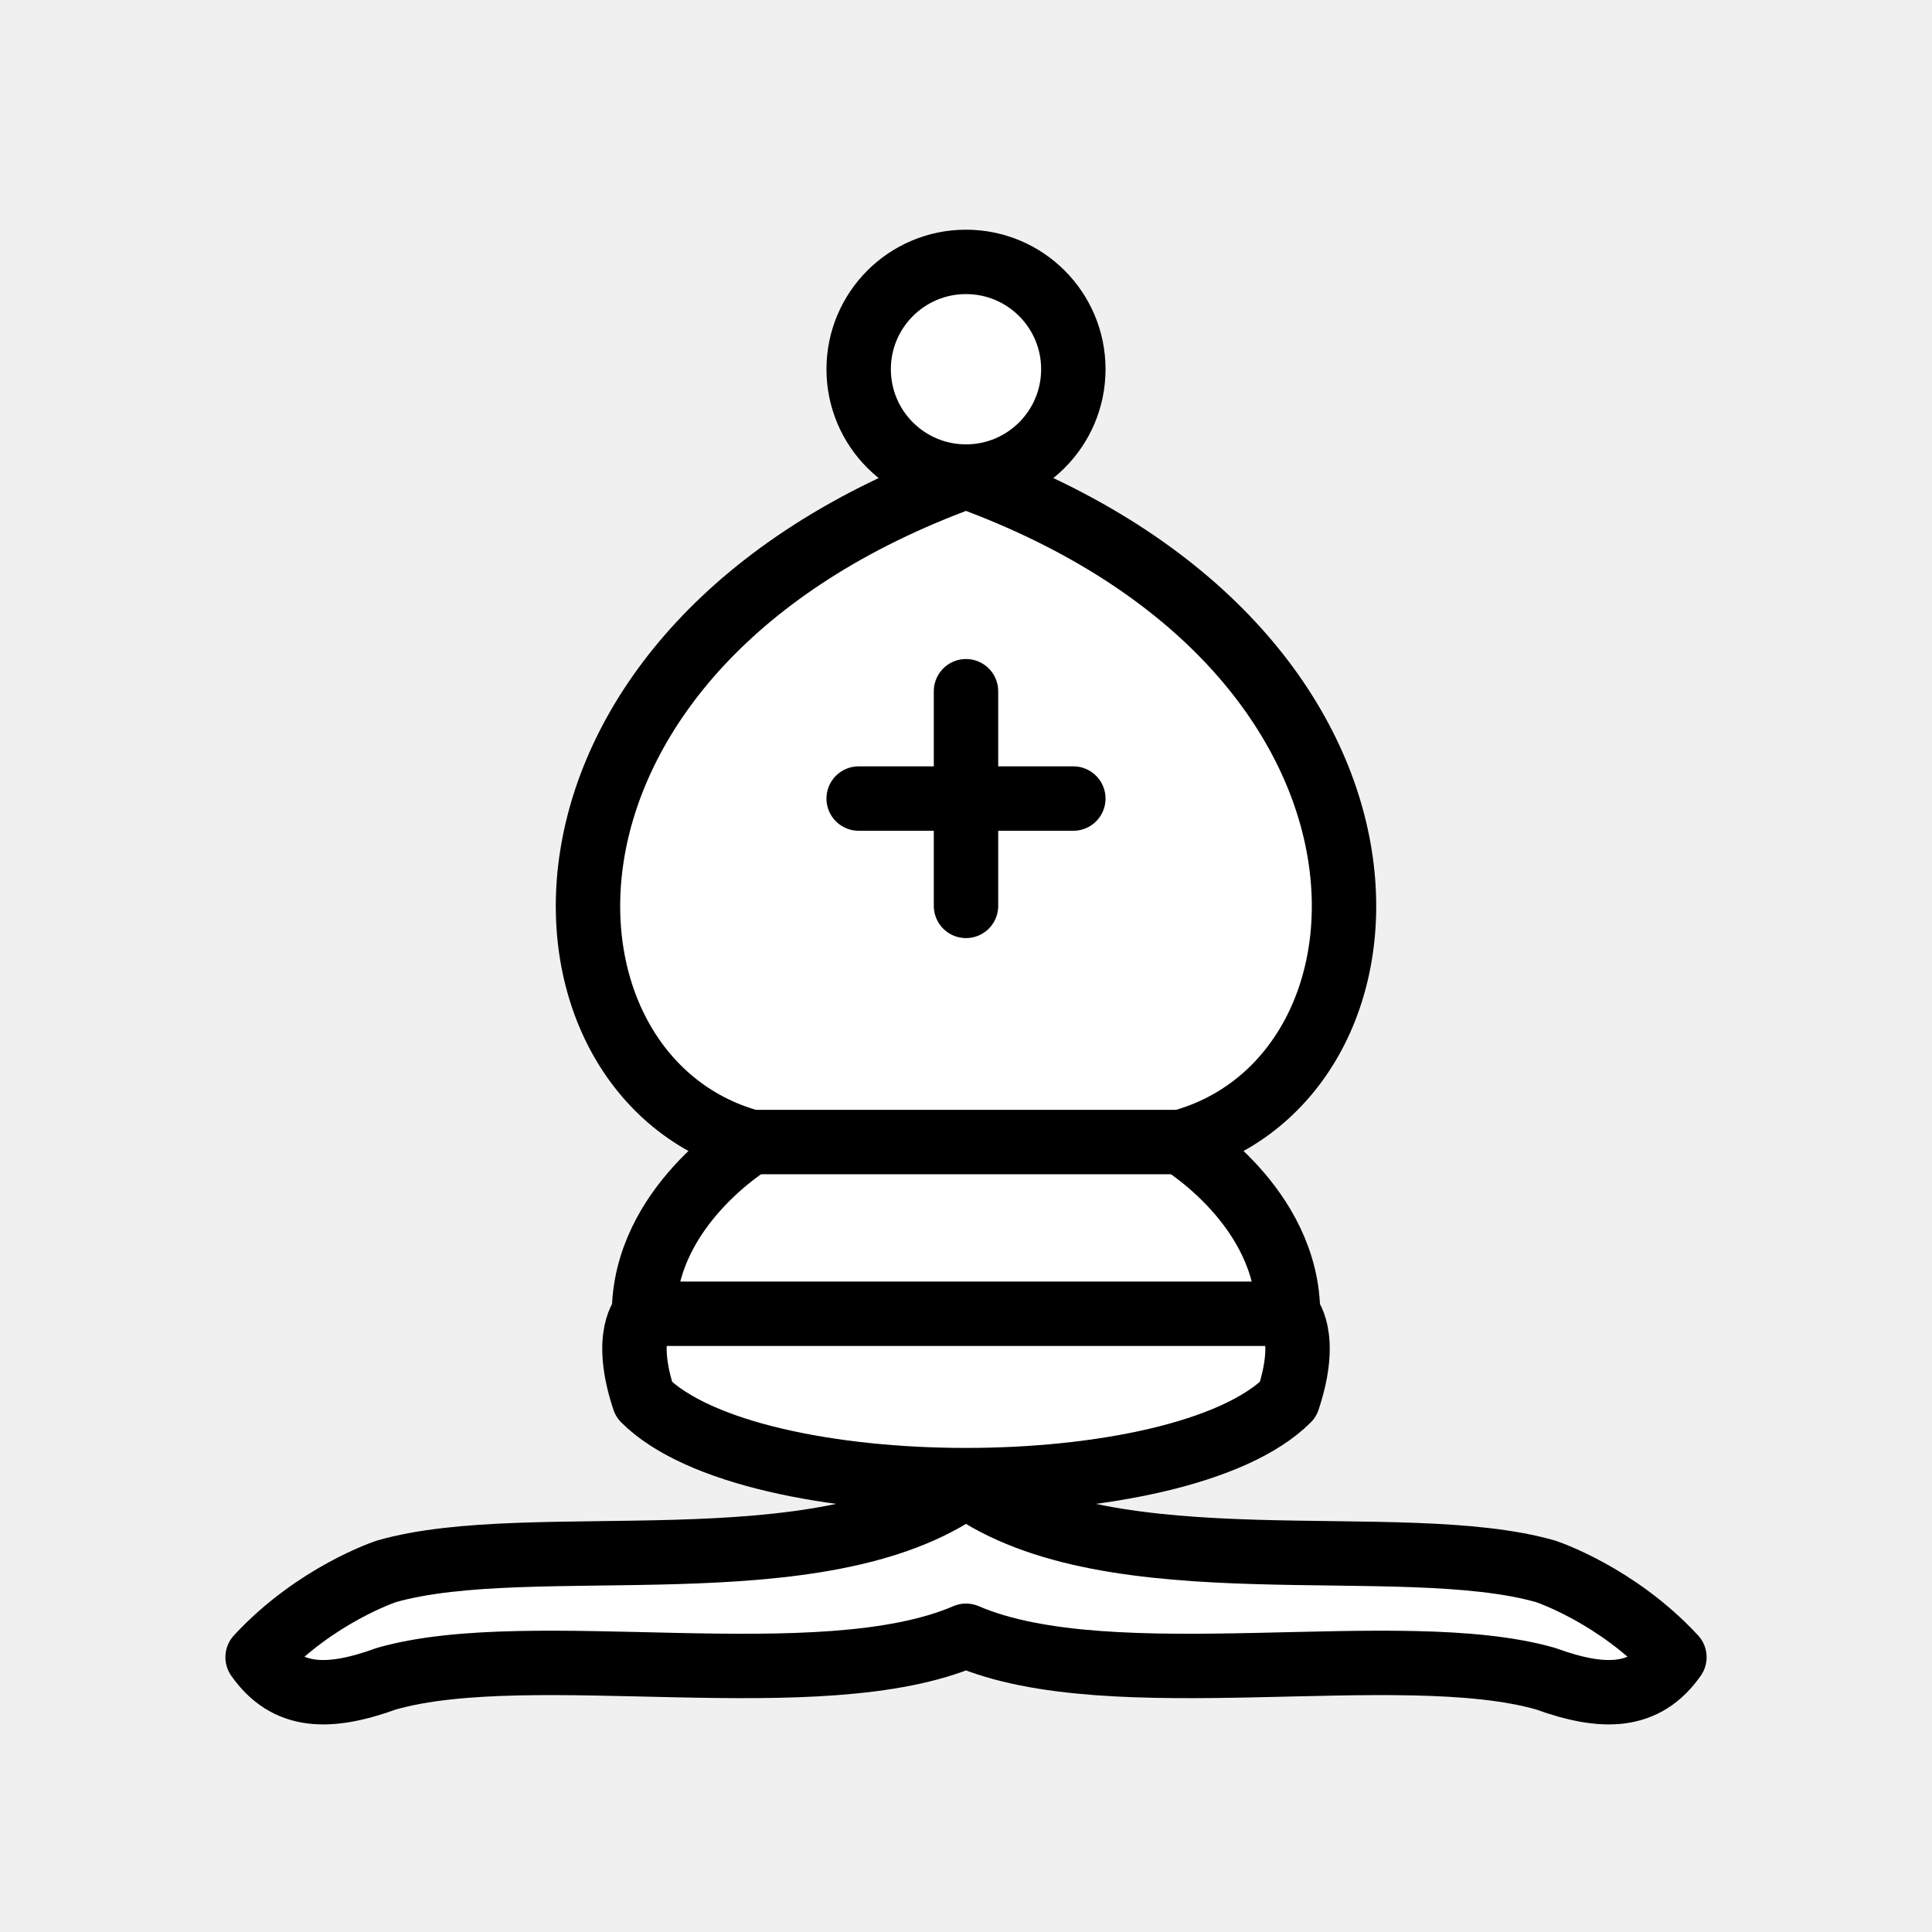
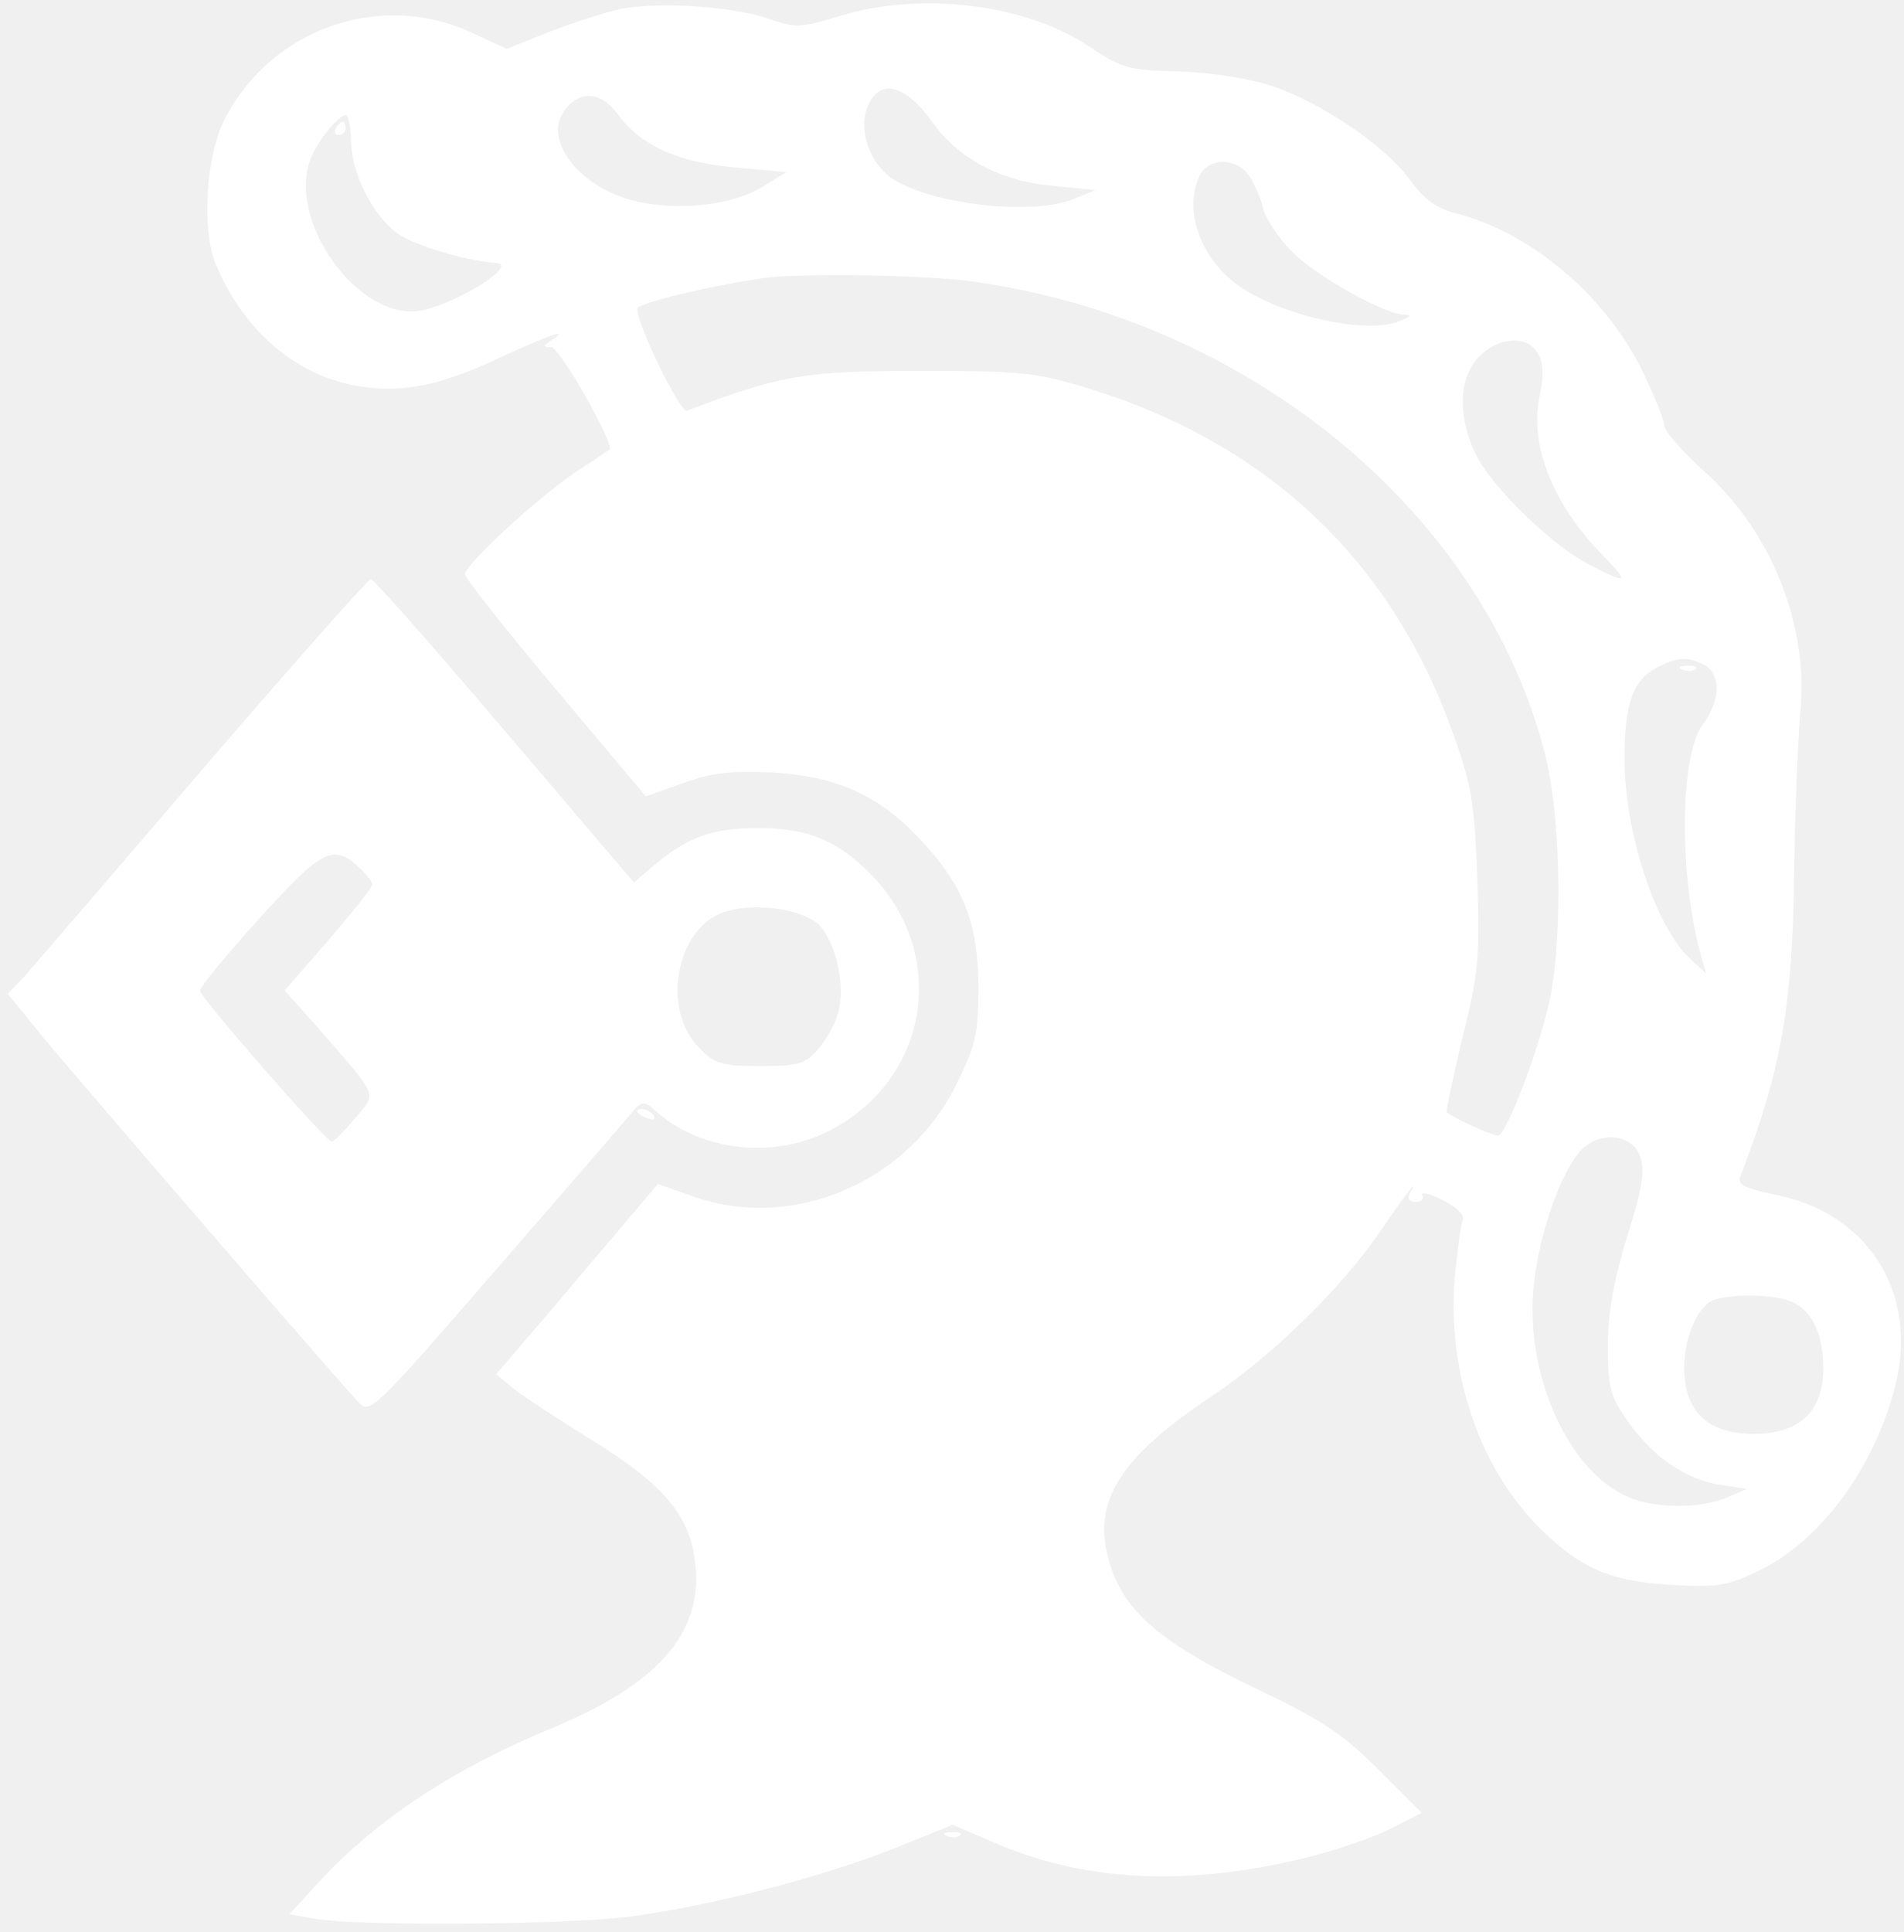
- <svg xmlns="http://www.w3.org/2000/svg" version="1.1" width="45" height="45">
-   <g style="opacity:1; fill:none; fill-rule:evenodd; fill-opacity:1; stroke:#000000; stroke-width:1.5; stroke-linecap:round; stroke-linejoin:round; stroke-miterlimit:4; stroke-dasharray:none; stroke-opacity:1;" transform="translate(0,0.6)">
-     <g style="fill:#ffffff; stroke:#000000; stroke-linecap:butt;">
-       <path d="M 9,36 C 12.39,35.03 19.11,36.43 22.5,34 C 25.89,36.43 32.61,35.03 36,36 C 36,36 37.65,36.54 39,38 C 38.32,38.97 37.35,38.99 36,38.5 C 32.61,37.53 25.89,38.96 22.5,37.5 C 19.11,38.96 12.39,37.53 9,38.5 C 7.65,38.99 6.68,38.97 6,38 C 7.35,36.54 9,36 9,36 z" />
-       <path d="M 15,32 C 17.5,34.5 27.5,34.5 30,32 C 30.5,30.5 30,30 30,30 C 30,27.5 27.5,26 27.5,26 C 33,24.5 33.5,14.5 22.5,10.5 C 11.5,14.5 12,24.5 17.5,26 C 17.5,26 15,27.5 15,30 C 15,30 14.5,30.5 15,32 z" />
-       <path d="M 25 8 A 2.5 2.5 0 1 1  20,8 A 2.5 2.5 0 1 1  25 8 z" />
-     </g>
-     <path d="M 17.5,26 L 27.5,26 M 15,30 L 30,30 M 22.5,15.5 L 22.5,20.5 M 20,18 L 25,18" style="fill:none; stroke:#000000; stroke-linejoin:miter;" />
-   </g>
+ <svg xmlns="http://www.w3.org/2000/svg" width="202" height="205" viewBox="0 0 202 205" fill="none">
+   <path d="M66.145 0.898C64.388 1.25 60.872 2.375 58.341 3.359L53.77 5.188L49.974 3.43C40.411 -1 28.809 3.008 23.887 12.57C21.849 16.438 21.356 24.313 22.903 28.039C25.856 35.141 31.481 39.922 38.091 40.977C42.802 41.75 46.739 40.906 53.208 37.883C58.341 35.492 60.661 34.719 58.481 36.125C57.567 36.758 57.567 36.828 58.481 36.828C59.395 36.828 65.302 47.234 64.669 47.727C64.528 47.797 62.911 48.922 60.942 50.188C56.934 52.93 49.341 59.891 49.341 60.945C49.341 61.297 53.63 66.781 58.903 73.039L68.536 84.5L72.474 83.094C75.567 81.969 77.677 81.758 82.036 81.969C88.927 82.391 93.356 84.43 97.786 89.211C102.286 94.063 103.763 97.93 103.833 104.68C103.833 109.672 103.552 110.867 101.513 115.016C96.45 125.352 84.356 130.625 73.809 127.039L69.802 125.633L66.778 129.219C65.091 131.188 61.224 135.758 58.2 139.344L52.645 145.813L54.614 147.43C55.669 148.273 59.466 150.734 62.981 152.914C70.575 157.625 73.317 160.93 73.809 166.133C74.513 173.375 69.731 178.789 58.411 183.43C47.934 187.789 39.989 193.063 33.872 199.672L30.708 203.117L33.52 203.609C37.95 204.383 59.606 204.242 66.567 203.399C74.934 202.344 87.028 199.25 94.833 196.156L101.091 193.625L106.013 195.734C115.434 199.672 126.052 200.164 138.497 197.141C141.661 196.367 145.739 194.961 147.567 194.047L150.872 192.359L146.302 187.789C142.575 184.063 140.325 182.516 133.505 179.281C122.606 174.078 118.809 170.633 117.473 164.797C116.138 159.031 119.161 154.461 128.302 148.344C134.981 143.914 142.294 136.742 146.442 130.695C149.114 126.758 150.731 124.648 149.606 126.617C149.325 127.18 149.536 127.531 150.239 127.531C150.872 127.531 151.153 127.18 150.942 126.828C150.661 126.406 151.645 126.617 153.052 127.32C154.458 128.023 155.442 128.867 155.231 129.43C155.02 129.922 154.669 132.594 154.388 135.406C153.544 145.391 156.848 155.445 163.106 161.844C167.606 166.414 170.841 167.82 177.52 168.172C182.302 168.453 183.427 168.242 186.731 166.625C193.341 163.391 199.106 155.445 201.216 146.656C203.466 136.953 198.122 128.656 188.348 126.758C185.044 126.055 184.341 125.703 184.692 124.789C188.981 113.68 190.177 107 190.388 93.078C190.458 86.328 190.809 78.523 191.02 75.852C192.005 66.5 188.067 56.516 180.895 50.047C178.505 47.938 176.606 45.688 176.606 45.125C176.606 44.563 175.481 41.82 174.145 39.078C170.208 31.273 162.544 24.805 154.739 22.695C152.419 22.133 151.153 21.219 149.536 18.969C146.794 15.313 140.114 10.813 134.77 9.055C132.309 8.281 128.161 7.648 124.927 7.578C119.723 7.438 119.02 7.227 115.645 4.977C108.895 0.406 97.716 -0.93 89.208 1.672C84.989 2.938 84.427 3.008 81.684 2.023C77.888 0.688 70.364 0.195 66.145 0.898ZM98.911 12.922C101.723 16.859 106.153 19.25 111.919 19.742L116.278 20.164L114.028 21.078C109.528 22.977 98.349 21.641 94.411 18.758C92.091 16.93 91.036 13.484 92.161 11.094C93.427 8.281 96.169 9.055 98.911 12.922ZM65.583 12.149C67.974 15.453 72.052 17.281 78.099 17.773L83.442 18.266L81.052 19.742C77.817 21.781 72.122 22.414 67.481 21.359C61.083 19.813 57.216 14.328 60.309 11.234C61.927 9.547 63.895 9.898 65.583 12.149ZM37.247 14.961C37.317 18.477 39.567 22.906 42.239 24.805C43.997 26.07 49.552 27.688 52.645 27.898C55.036 28.039 49.059 31.906 44.981 32.891C38.091 34.508 29.864 22.836 33.239 16.227C34.224 14.258 36.052 12.219 36.684 12.219C36.966 12.219 37.247 13.484 37.247 14.961ZM132.591 18.688C133.153 19.602 133.856 21.148 134.067 22.203C134.348 23.258 135.684 25.227 137.02 26.633C139.481 29.164 146.794 33.313 148.973 33.383C149.888 33.383 149.747 33.594 148.481 34.086C144.895 35.563 135.473 33.383 131.114 30.078C127.177 27.055 125.559 21.992 127.388 18.477C128.442 16.648 131.325 16.789 132.591 18.688ZM103.2 29.867C132.591 33.945 157.411 54.406 163.95 80C165.567 86.328 165.848 98.492 164.583 105.453C163.669 110.445 159.872 120.5 158.958 120.5C158.325 120.5 154.177 118.602 153.544 118.039C153.403 117.898 154.177 114.453 155.161 110.234C156.848 103.484 157.059 101.797 156.778 93.5C156.497 85.484 156.216 83.516 154.317 78.172C147.848 59.68 134.7 47.164 115.645 41.258C109.95 39.5 108.473 39.359 97.505 39.359C85.411 39.359 82.88 39.781 72.895 43.578C72.192 43.859 67.622 34.508 67.622 32.75C67.622 32.188 75.145 30.359 80.981 29.516C84.989 28.953 98.138 29.164 103.2 29.867ZM163.247 37.602C163.809 38.516 163.809 39.992 163.388 42.031C162.263 47.305 164.864 53.703 170.278 59.117C172.95 61.859 172.669 62 168.731 59.961C164.794 57.992 158.536 51.875 156.708 48.43C154.669 44.422 154.739 40.203 156.848 37.953C158.958 35.703 162.192 35.492 163.247 37.602ZM180.895 70.578C182.653 71.563 182.583 74.375 180.684 76.906C178.223 80.211 178.153 93.078 180.544 101.516L181.036 103.273L179.489 101.867C175.763 98.563 172.388 88.438 172.388 80.492C172.388 74.586 173.302 72.125 175.903 70.789C178.083 69.664 179.138 69.664 180.895 70.578ZM174.075 122.75C174.567 124.227 174.286 126.125 172.669 131.188C171.263 135.828 170.63 139.203 170.63 142.789C170.63 147.219 170.841 148.133 172.739 150.805C175.411 154.602 178.786 156.922 182.513 157.555L185.395 157.977L183.286 158.891C180.473 160.086 175.692 160.086 172.88 158.891C166.622 156.289 162.052 146.445 162.684 137.164C163.106 131.82 165.216 125.281 167.466 122.398C169.434 119.938 173.161 120.148 174.075 122.75ZM190.177 138.148C192.356 139.133 193.481 141.594 193.481 145.32C193.411 149.82 190.95 152.141 186.098 152.141C181.247 152.141 178.786 149.82 178.716 145.25C178.716 141.734 180.263 138.359 182.02 137.867C184.411 137.234 188.489 137.375 190.177 138.148Z" fill="white" />
+   <path d="M35.63 13.625C35.419 13.977 35.56 14.328 35.911 14.328C36.333 14.328 36.685 13.977 36.685 13.625C36.685 13.203 36.544 12.922 36.403 12.922C36.192 12.922 35.841 13.203 35.63 13.625Z" fill="white" />
+   <path d="M178.575 71.07C179.067 71.281 179.7 71.211 179.911 71C180.192 70.789 179.77 70.578 178.997 70.648C178.224 70.648 178.013 70.859 178.575 71.07Z" fill="white" />
+   <path d="M21.497 81.617C11.935 92.797 3.427 102.641 2.513 103.695L0.825 105.453L4.833 110.375C9.052 115.438 35.981 146.656 38.091 148.836C39.216 150.102 39.849 149.469 52.224 135.195C59.325 127.039 65.864 119.445 66.708 118.461C68.114 116.774 68.255 116.703 69.52 117.828C74.302 122.188 82.177 123.031 88.083 119.938C98.77 114.383 100.739 100.953 92.161 92.516C88.645 89.07 85.481 87.805 80.278 87.875C75.497 87.875 72.895 88.859 69.239 91.953L67.27 93.641L53.56 77.539C46.036 68.68 39.638 61.438 39.356 61.438C39.075 61.438 31.06 70.508 21.497 81.617ZM38.091 92.024C38.864 92.727 39.497 93.57 39.497 93.852C39.497 94.203 37.388 96.805 34.856 99.758L30.216 105.102L33.661 108.969C40.341 116.633 39.989 115.859 37.669 118.672C36.544 120.008 35.419 121.133 35.208 121.133C34.645 121.203 21.216 105.805 21.216 105.102C21.216 104.75 24.028 101.305 27.474 97.508C34.153 90.125 35.349 89.492 38.091 92.024ZM86.395 97.719C88.294 98.914 89.7 103.695 89.067 106.93C88.856 108.195 87.872 110.094 86.958 111.149C85.481 112.906 84.849 113.117 80.7 113.117C76.622 113.117 75.849 112.906 74.231 111.219C70.153 107.211 71.7 98.563 76.763 96.805C79.575 95.82 84.075 96.242 86.395 97.719Z" fill="white" />
+   <path d="M67.622 117.969C67.622 118.109 68.114 118.461 68.747 118.672C69.31 118.883 69.591 118.813 69.38 118.391C68.958 117.688 67.622 117.406 67.622 117.969Z" fill="white" />
+   <path d="M100.528 194.82C101.02 195.031 101.653 194.961 101.864 194.75C102.145 194.539 101.724 194.328 100.95 194.399C100.177 194.399 99.966 194.609 100.528 194.82Z" fill="white" />
</svg>
